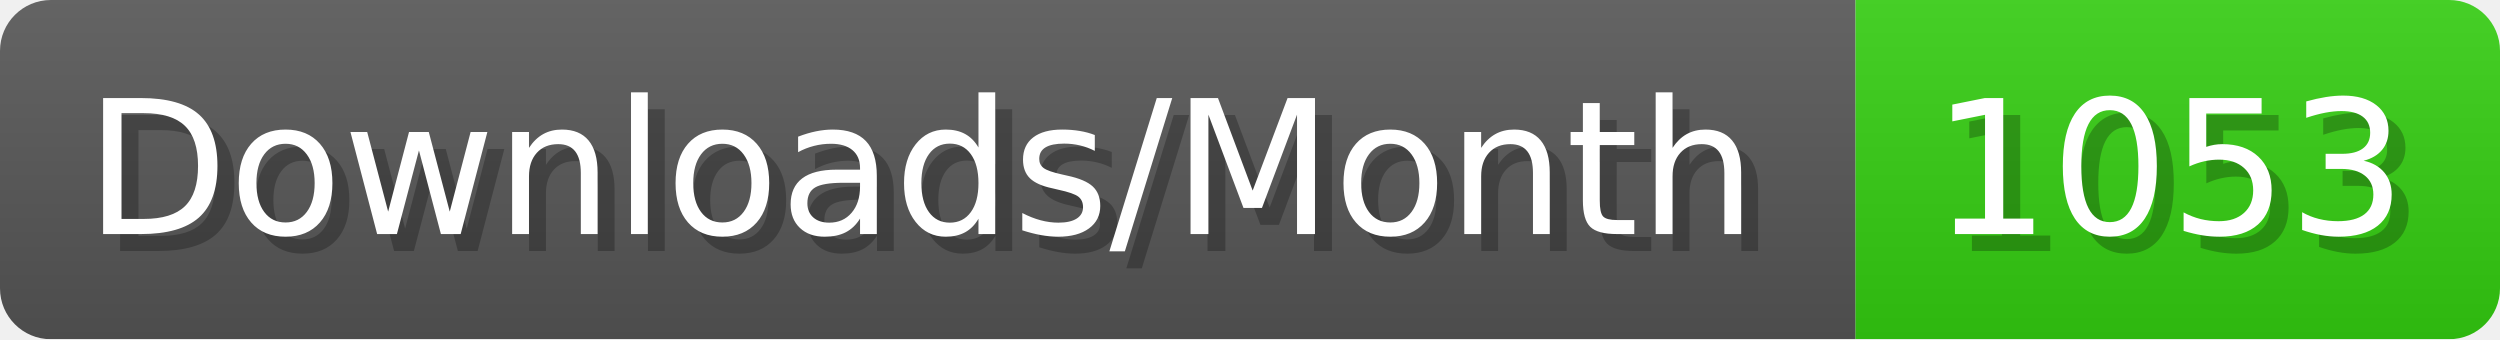
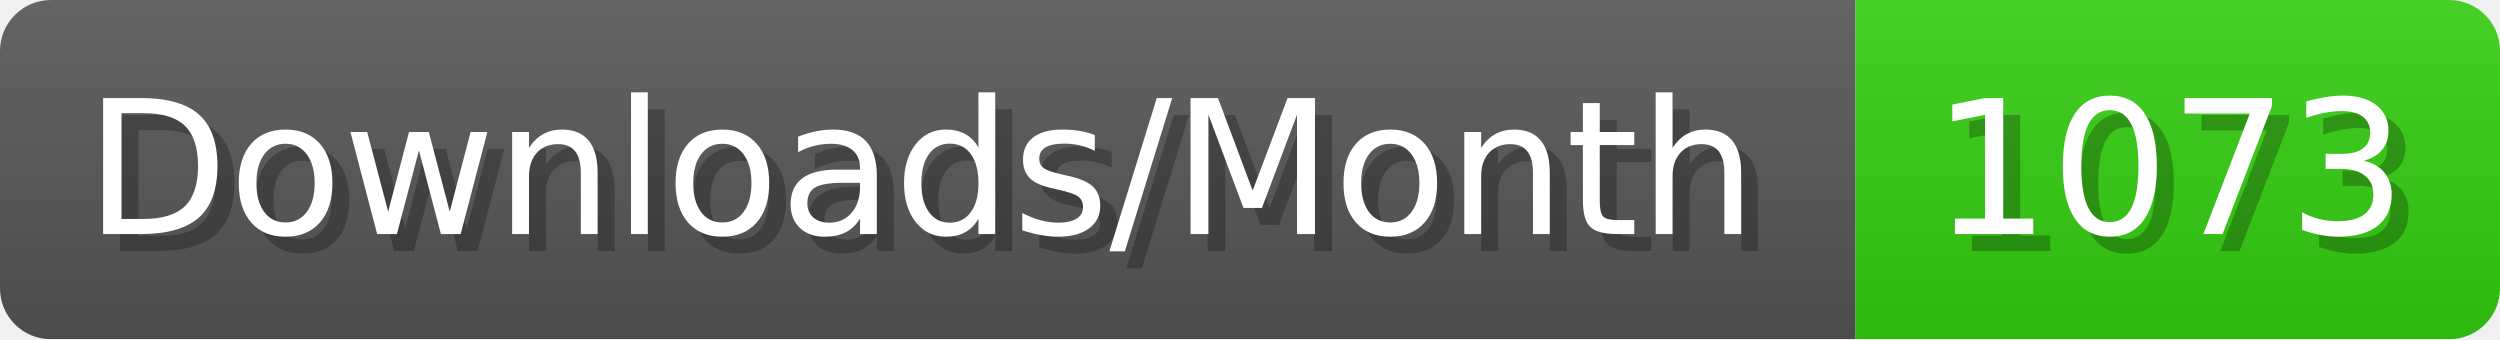
- <svg xmlns="http://www.w3.org/2000/svg" width="147.4" height="20" viewBox="0 0 1474 200" role="img" aria-label="Downloads/Month: 1053">
+ <svg xmlns="http://www.w3.org/2000/svg" width="147.4" height="20" viewBox="0 0 1474 200" role="img" aria-label="Downloads/Month: 1073">
  <linearGradient id="YlXUI" x2="0" y2="100%">
    <stop offset="0" stop-opacity=".1" stop-color="#EEE" />
    <stop offset="1" stop-opacity=".1" />
  </linearGradient>
  <mask id="JHhop">
    <rect width="1474" height="200" rx="30" fill="#FFF" />
  </mask>
  <g mask="url(#JHhop)">
    <rect width="1094" height="200" fill="#555" />
    <rect width="380" height="200" fill="#3C1" x="1094" />
    <rect width="1474" height="200" fill="url(#YlXUI)" />
  </g>
  <g aria-hidden="true" fill="#fff" text-anchor="start" font-family="Verdana,DejaVu Sans,sans-serif" font-size="110">
    <text x="60" y="148" textLength="994" fill="#000" opacity="0.25">Downloads/Month</text>
    <text x="50" y="138" textLength="994">Downloads/Month</text>
-     <text x="1149" y="148" textLength="280" fill="#000" opacity="0.25">1053</text>
-     <text x="1139" y="138" textLength="280">1053</text>
+     <text x="1149" y="148" textLength="280" fill="#000" opacity="0.25">1073</text>
+     <text x="1139" y="138" textLength="280">1073</text>
  </g>
</svg>
